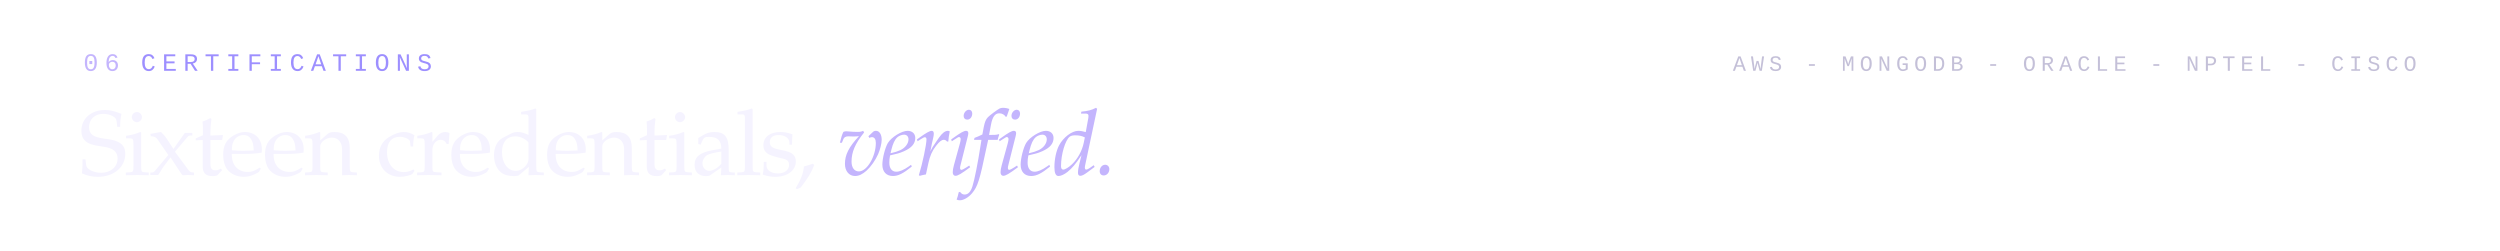
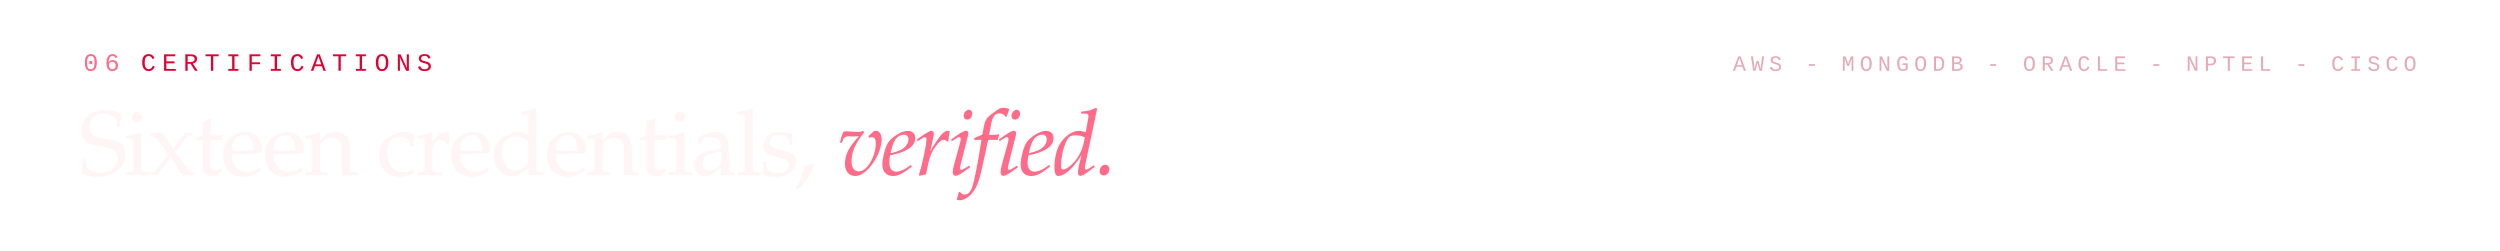
<svg xmlns="http://www.w3.org/2000/svg" viewBox="0 0 1200 120" width="1200" height="120" role="img" aria-label="06 Certifications: Learning in public.">
  <defs>
    <linearGradient id="tz-line" gradientUnits="userSpaceOnUse" x1="40" y1="0" x2="1160" y2="0">
-       <stop offset="0" stop-color="#9D8FFF" />
-       <stop offset=".6" stop-color="#302b63" />
-       <stop offset="1" stop-color="#302b63" stop-opacity="0" />
+       <stop offset="0" stop-color="#e10032" />
+       <stop offset=".6" stop-color="#7a001c" />
+       <stop offset="1" stop-color="#7a001c" stop-opacity="0" />
    </linearGradient>
    <linearGradient id="tz-sheen" gradientUnits="userSpaceOnUse" x1="-300" y1="0" x2="0" y2="0">
-       <stop offset="0" stop-color="#C4B5FD" />
-       <stop offset=".5" stop-color="#F5F3FF" />
-       <stop offset="1" stop-color="#C4B5FD" />
+       <stop offset="0" stop-color="#ff6b88" />
+       <stop offset=".5" stop-color="#fff4f6" />
+       <stop offset="1" stop-color="#ff6b88" />
      <animateTransform attributeName="gradientTransform" type="translate" values="0 0;1500 0;1500 0" keyTimes="0;.4;1" dur="7s" begin="1.5s" repeatCount="indefinite" />
    </linearGradient>
    <radialGradient id="tz-pulse">
-       <stop offset="0" stop-color="#F5F3FF" />
-       <stop offset=".5" stop-color="#C4B5FD" stop-opacity=".6" />
-       <stop offset="1" stop-color="#9D8FFF" stop-opacity="0" />
+       <stop offset="0" stop-color="#fff4f6" />
+       <stop offset=".5" stop-color="#ff6b88" stop-opacity=".6" />
+       <stop offset="1" stop-color="#e10032" stop-opacity="0" />
    </radialGradient>
  </defs>
  <style>
    .tz-serif { font-family: Georgia, "Iowan Old Style", "Palatino Linotype", "Times New Roman", serif; }
    .tz-mono { font-family: ui-monospace, SFMono-Regular, Menlo, Consolas, "Liberation Mono", monospace; }
    .tz-sans { font-family: -apple-system, BlinkMacSystemFont, "Segoe UI", Helvetica, Arial, sans-serif; }
    .tz-in { animation: tz-in 1.1s cubic-bezier(.16,1,.3,1) both; }
    .tz-d2 { animation-delay: .2s; } .tz-d3 { animation-delay: .45s; }
    .tz-draw { stroke-dasharray: 1200; stroke-dashoffset: 1200; animation: tz-draw 1.8s cubic-bezier(.65,0,.35,1) .5s forwards; }
    @keyframes tz-in { from { opacity: 0; transform: translateY(14px); } to { opacity: 1; transform: none; } }
    @keyframes tz-draw { to { stroke-dashoffset: 0; } }
    @media (prefers-reduced-motion: reduce) { .tz-in { animation: none; } .tz-draw { animation: none; stroke-dashoffset: 0; } }
  </style>
  <g class="tz-in">
-     <text class="tz-mono" x="40" y="34" font-size="12" letter-spacing="3" fill="#9D8FFF">
-       <tspan fill="#C4B5FD">06</tspan>   CERTIFICATIONS</text>
+     <text class="tz-mono" x="40" y="34" font-size="12" letter-spacing="3" fill="#e10032">
+       <tspan fill="#ff6b88">06</tspan>   CERTIFICATIONS</text>
  </g>
  <g class="tz-in tz-d2">
-     <text class="tz-serif" x="38" y="84" font-size="44" font-weight="300" letter-spacing="-1" fill="#F5F3FF">Sixteen credentials, <tspan font-style="italic" fill="url(#tz-sheen)">verified.</tspan>
+     <text class="tz-serif" x="38" y="84" font-size="44" font-weight="300" letter-spacing="-1" fill="#fff4f6">Sixteen credentials, <tspan font-style="italic" fill="url(#tz-sheen)">verified.</tspan>
    </text>
  </g>
  <g class="tz-in tz-d3">
-     <text class="tz-mono" x="1160" y="34" text-anchor="end" font-size="10.5" letter-spacing="2.4" fill="#C4C0D8">AWS  -  MONGODB  -  ORACLE  -  NPTEL  -  CISCO</text>
+     <text class="tz-mono" x="1160" y="34" text-anchor="end" font-size="10.5" letter-spacing="2.4" fill="#e5aab5">AWS  -  MONGODB  -  ORACLE  -  NPTEL  -  CISCO</text>
  </g>
  <path class="tz-draw" d="M40 106 H1160" stroke="url(#tz-line)" stroke-width="1" />
  <circle cx="40" cy="106" r="7" fill="url(#tz-pulse)" opacity="0">
    <animate attributeName="cx" values="40;1160" dur="6s" begin="2.3s" repeatCount="indefinite" calcMode="spline" keyTimes="0;1" keySplines=".45 0 .55 1" />
    <animate attributeName="opacity" values="0;1;0" keyTimes="0;.15;1" dur="6s" begin="2.3s" repeatCount="indefinite" />
  </circle>
</svg>
